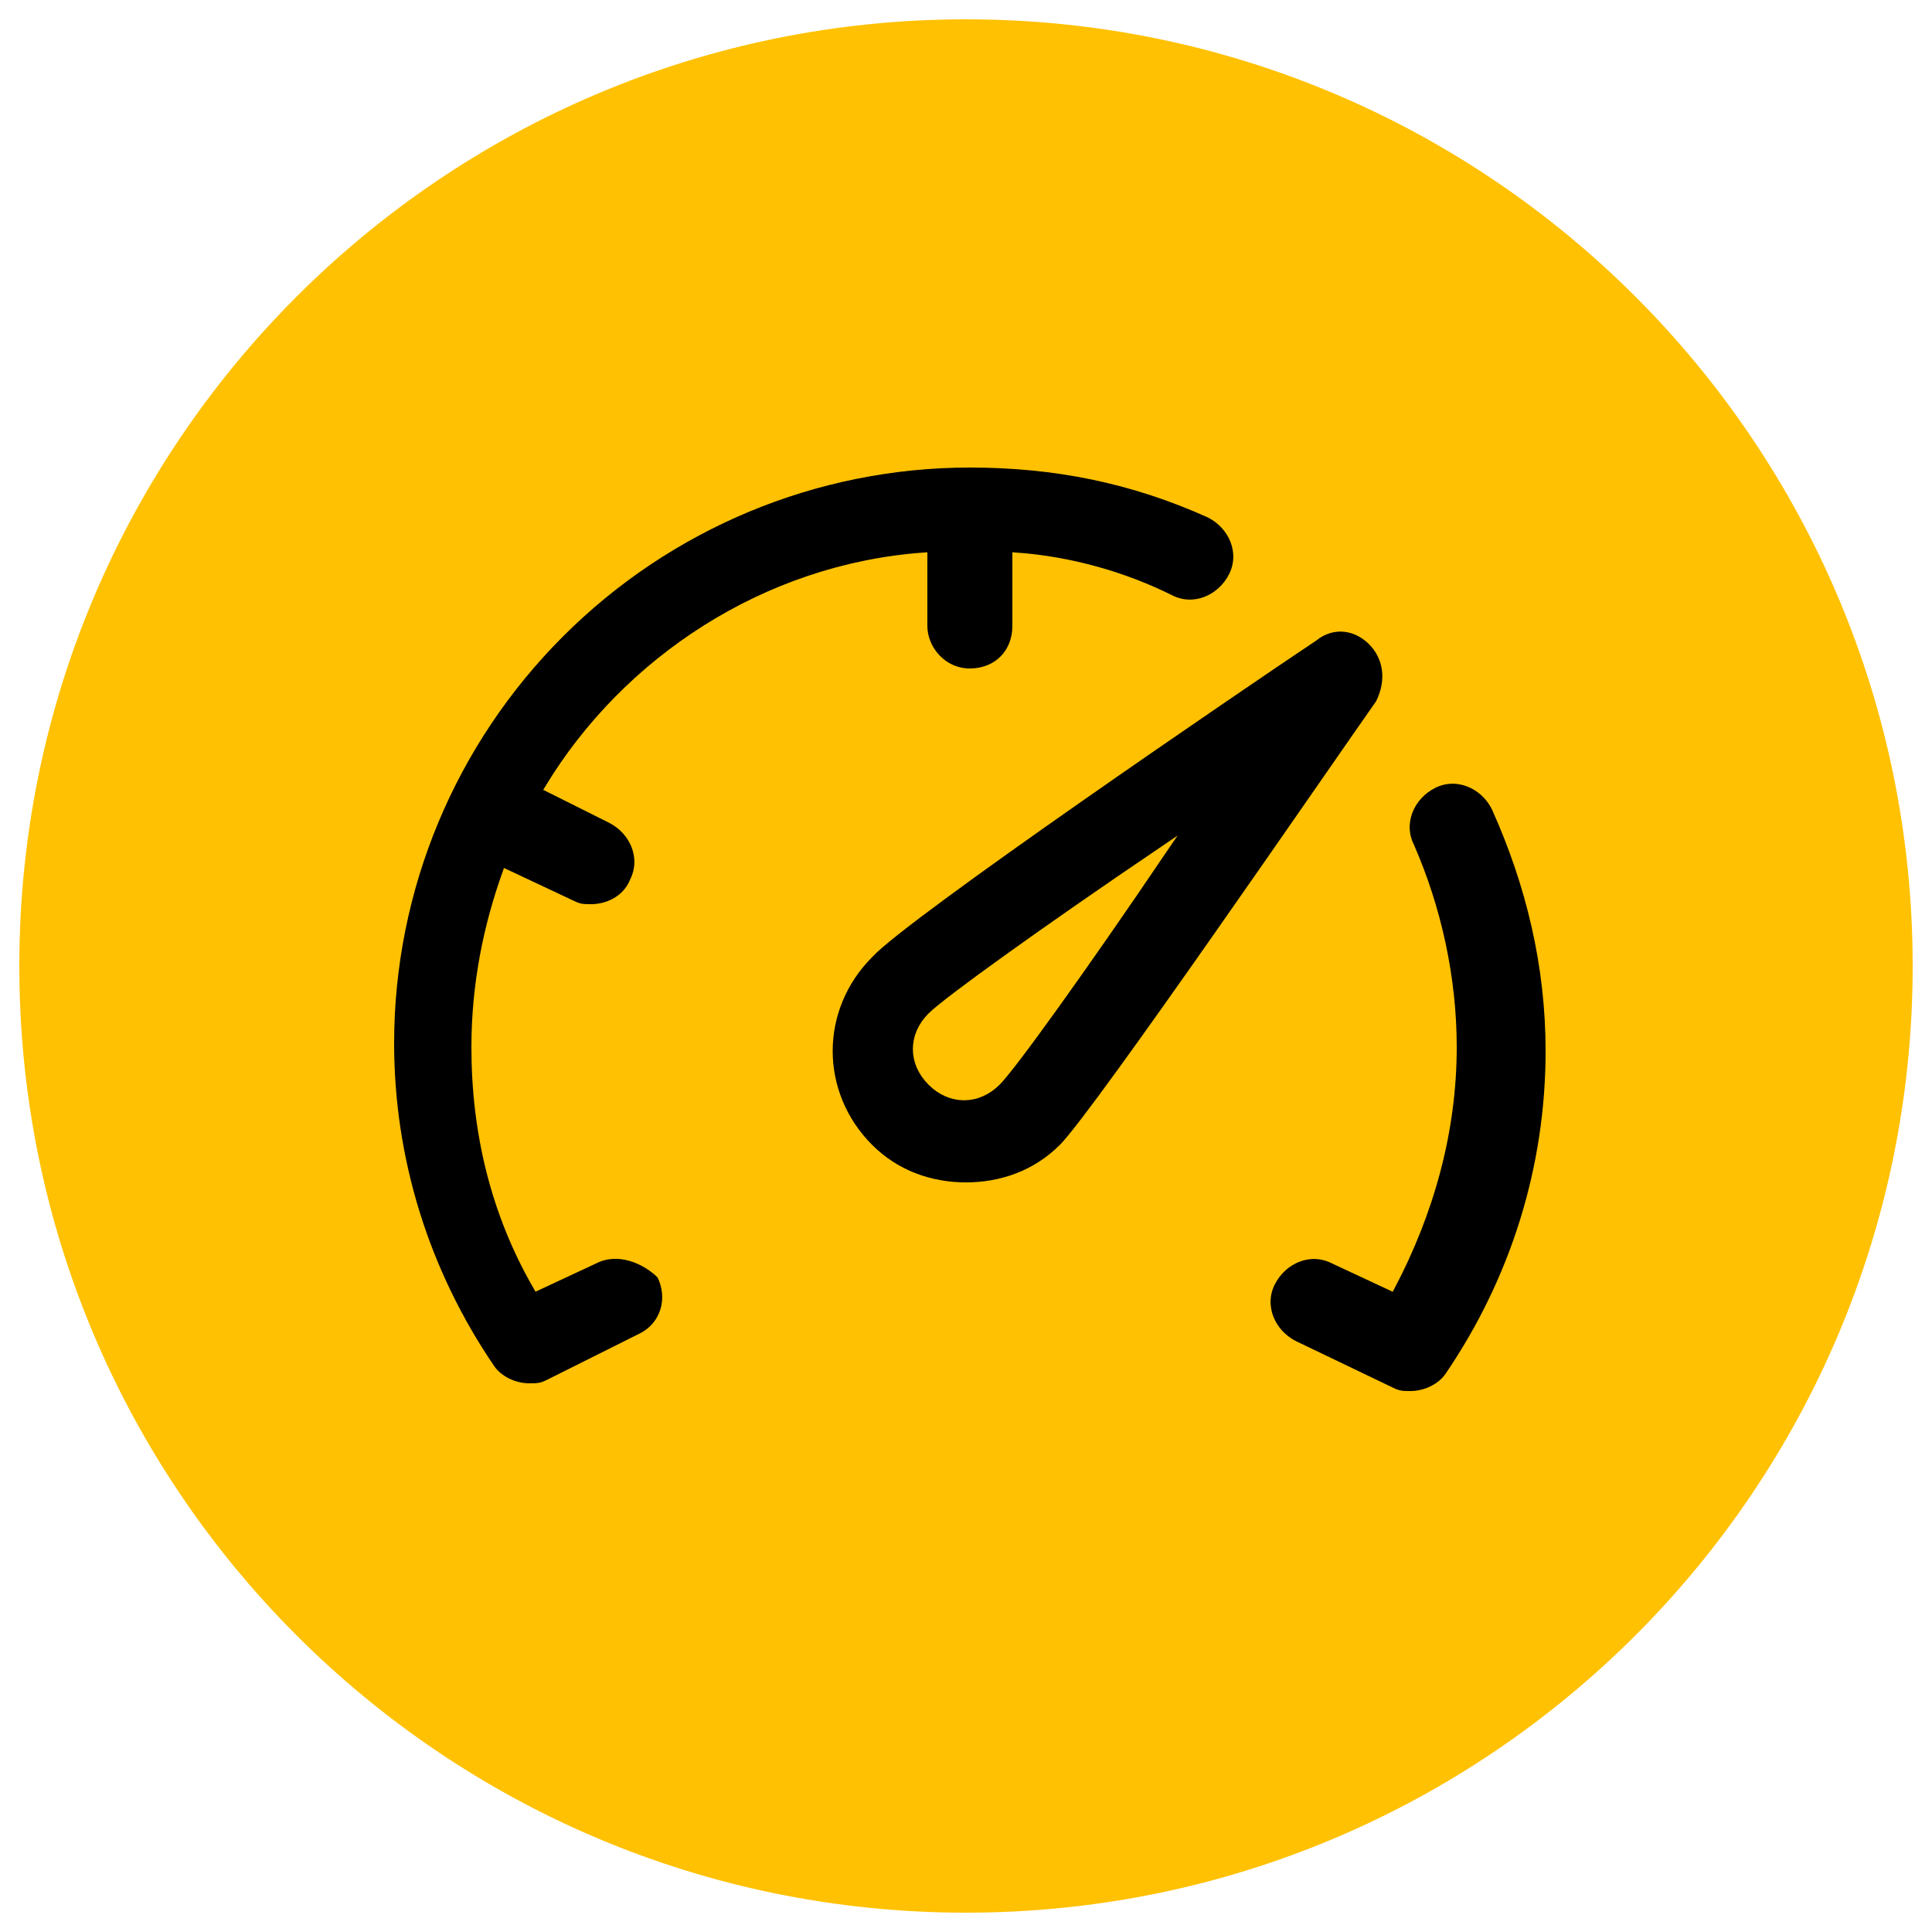
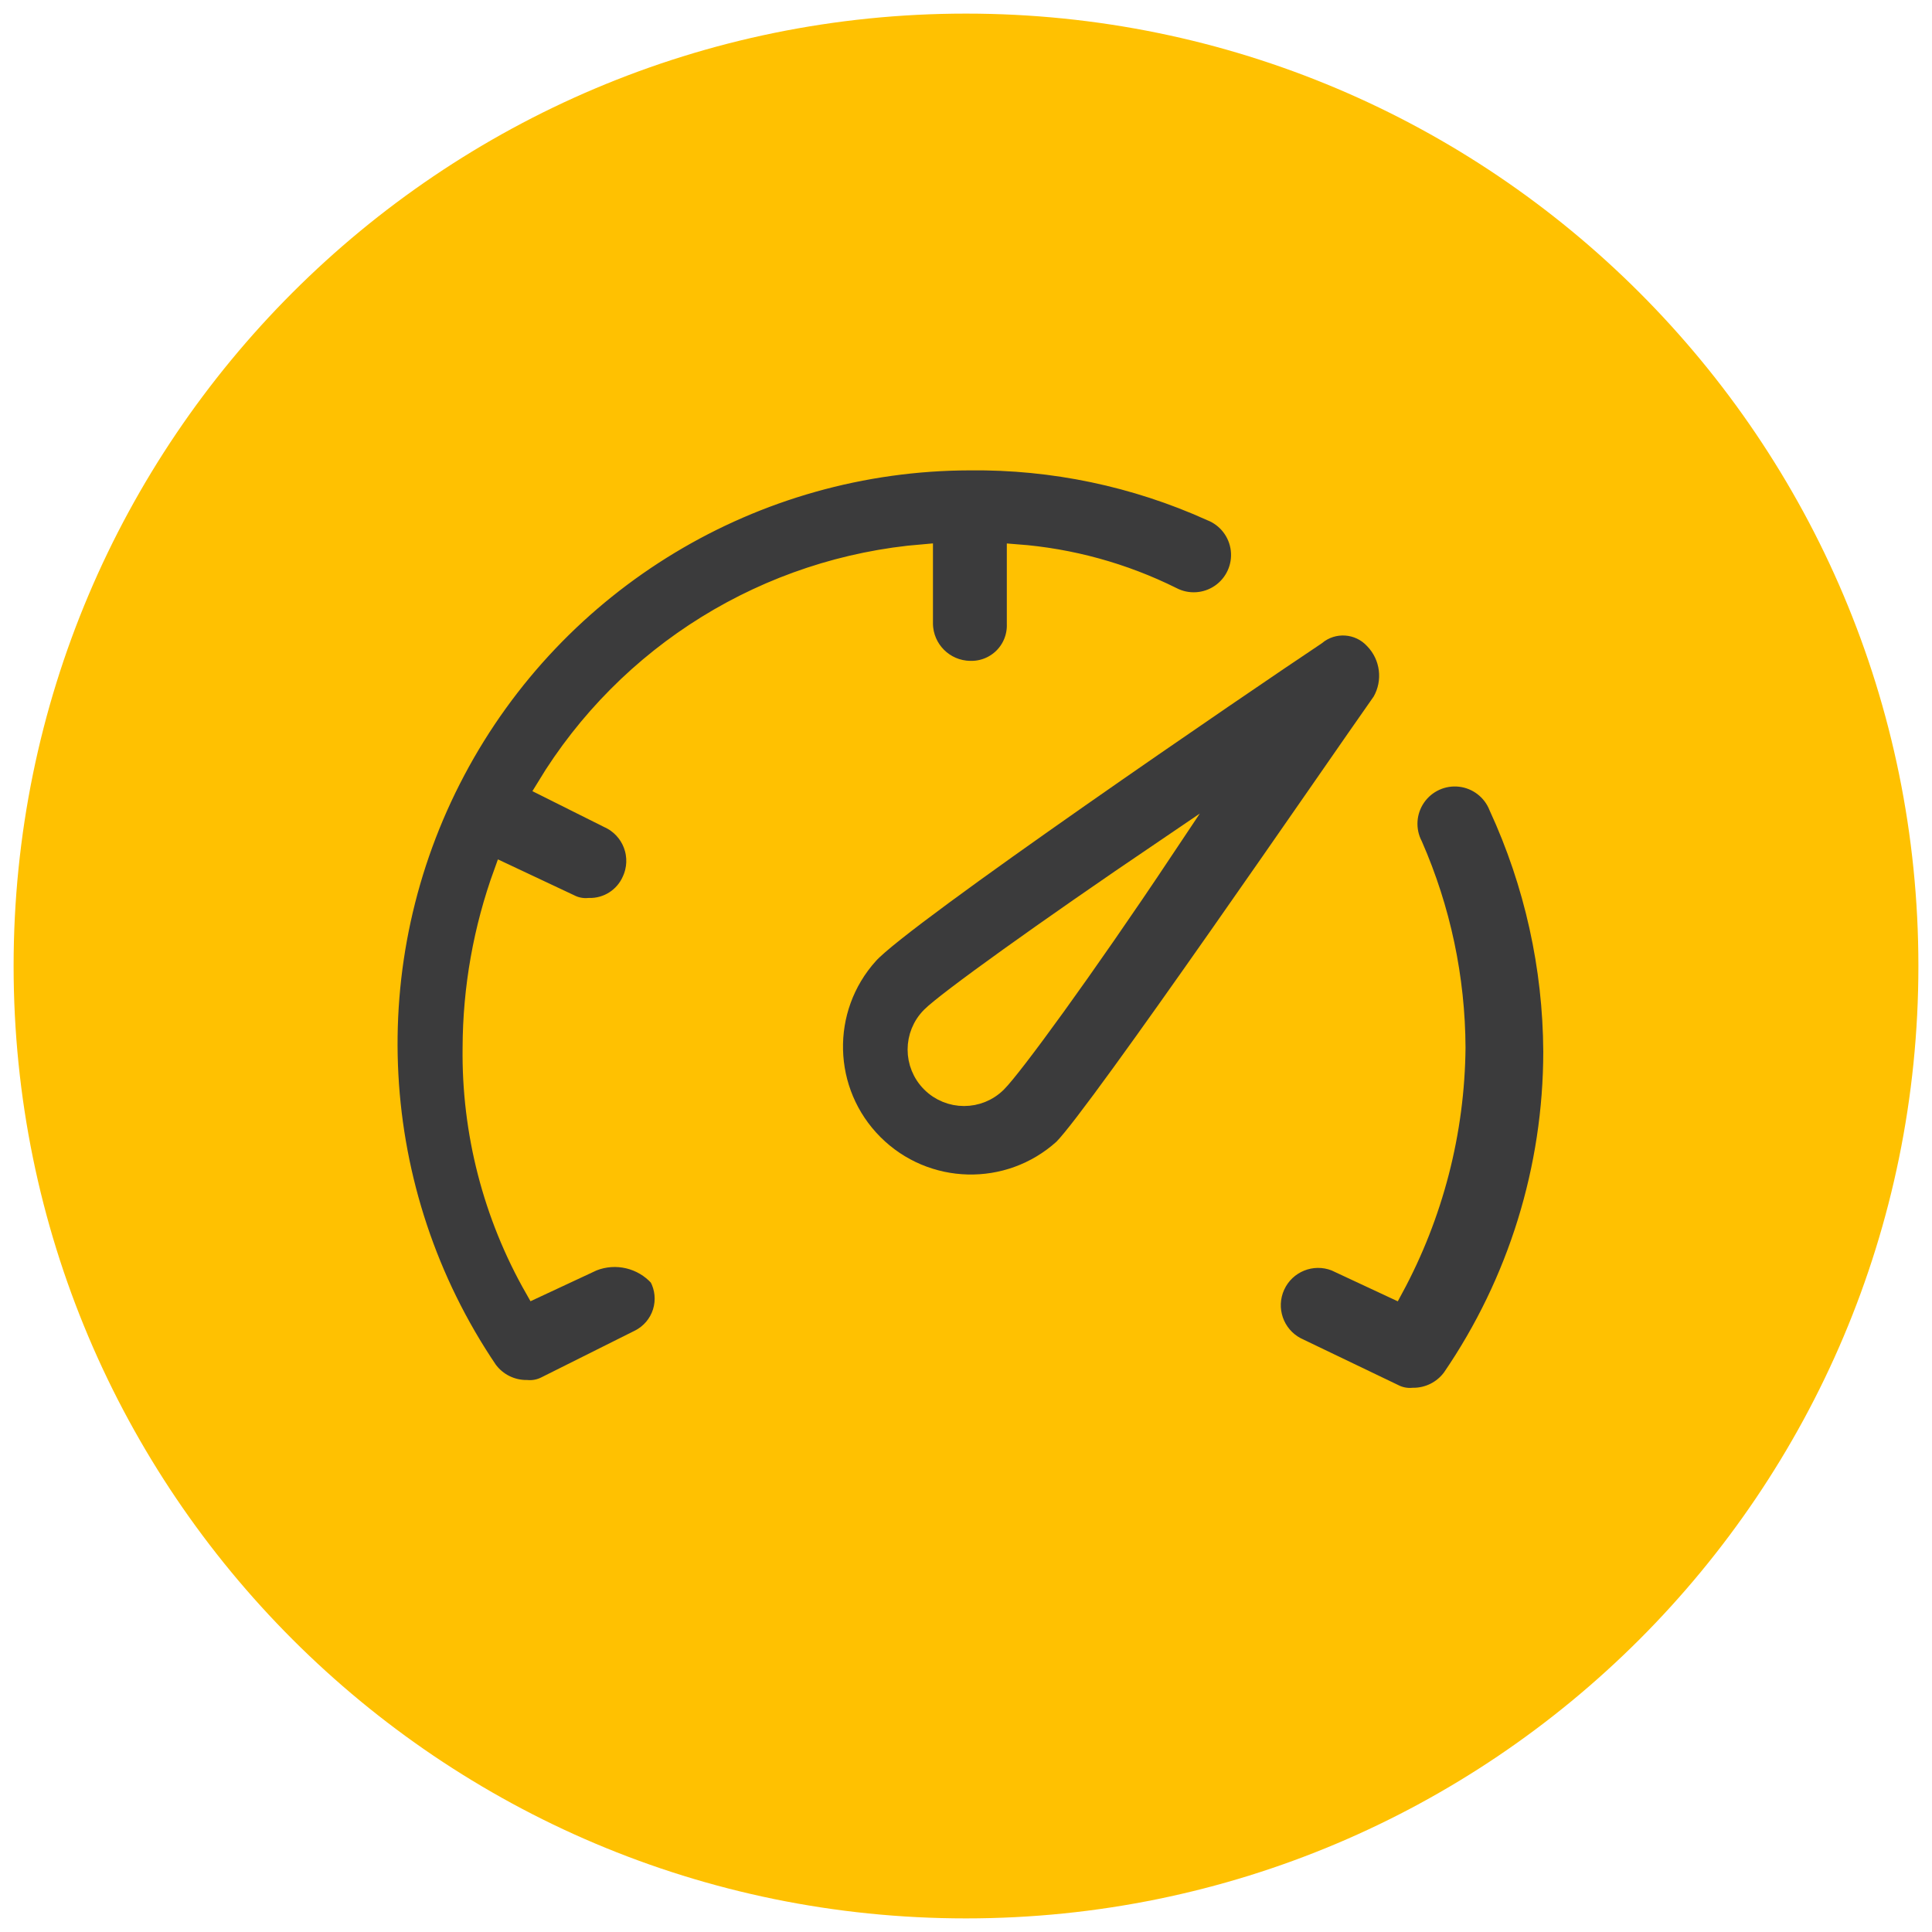
- <svg xmlns="http://www.w3.org/2000/svg" version="1.1" baseProfile="tiny" id="Layer_1" x="0px" y="0px" viewBox="0 0 50 50" overflow="visible" xml:space="preserve">
-   <g>
-     <g>
-       <circle fill="#FFC101" cx="25" cy="25" r="24.5" />
-     </g>
-     <g>
-       <g>
-         <g>
-           <path stroke="#FFC101" stroke-width="0.2" stroke-miterlimit="10" d="M35.5,16.6c-0.4-0.4-1-0.5-1.5-0.1      c-1.8,1.2-10.6,7.2-11.5,8.2c-1.4,1.4-1.4,3.6,0,5c0.7,0.7,1.6,1,2.5,1c0.9,0,1.8-0.3,2.5-1c0.9-0.9,7-9.8,8.2-11.5      C36,17.6,35.9,17,35.5,16.6z M25.8,28c-0.5,0.5-1.2,0.5-1.7,0c-0.5-0.5-0.5-1.2,0-1.7c0.4-0.4,2.9-2.2,6-4.3      C28,25.1,26.2,27.6,25.8,28z" />
-           <path stroke="#FFC101" stroke-width="0.2" stroke-miterlimit="10" d="M15.4,32.6l-1.5,0.7c-1.1-1.9-1.6-4-1.6-6.2      c0-1.6,0.3-3.1,0.8-4.5l1.7,0.8c0.2,0.1,0.3,0.1,0.5,0.1c0.4,0,0.9-0.2,1.1-0.7c0.3-0.6,0-1.3-0.6-1.6l-1.6-0.8      c2-3.3,5.6-5.7,9.7-6v1.8c0,0.6,0.5,1.2,1.2,1.2s1.2-0.5,1.2-1.2v-1.8c1.4,0.1,2.8,0.5,4,1.1c0.6,0.3,1.3,0,1.6-0.6      c0.3-0.6,0-1.3-0.6-1.6c-2-0.9-4-1.3-6.2-1.3c-4,0-7.8,1.6-10.6,4.4c-2.8,2.8-4.4,6.6-4.4,10.6c0,3,0.9,5.9,2.6,8.4      c0.2,0.3,0.6,0.5,1,0.5c0.2,0,0.3,0,0.5-0.1l2.4-1.2c0.6-0.3,0.8-1,0.5-1.6C16.7,32.6,16,32.3,15.4,32.6z" />
-           <path stroke="#FFC101" stroke-width="0.2" stroke-miterlimit="10" d="M38.7,20.9c-0.3-0.6-1-0.9-1.6-0.6c-0.6,0.3-0.9,1-0.6,1.6      c0.7,1.6,1.1,3.4,1.1,5.2c0,2.2-0.6,4.3-1.6,6.2l-1.5-0.7c-0.6-0.3-1.3,0-1.6,0.6c-0.3,0.6,0,1.3,0.6,1.6l2.5,1.2      c0.2,0.1,0.3,0.1,0.5,0.1c0.4,0,0.8-0.2,1-0.5c1.7-2.5,2.6-5.4,2.6-8.4C40.1,25,39.6,22.9,38.7,20.9z" />
-         </g>
-       </g>
-     </g>
-   </g>
+ <svg xmlns="http://www.w3.org/2000/svg" id="Layer_1" data-name="Layer 1" viewBox="0 0 49.7 49.7">
+   <defs>
+     <style>.cls-1{fill:#ffc101;}.cls-2{fill:#3b3b3c;stroke:#ffc101;stroke-miterlimit:10;stroke-width:0.5px;}</style>
+   </defs>
+   <circle class="cls-1" cx="24.85" cy="24.85" r="24.5" />
+   <path class="cls-2" d="M35.35,16.45a1.09,1.09,0,0,0-1.5-.1c-1.8,1.2-10.6,7.2-11.5,8.2a3.54,3.54,0,0,0,5,5c.9-.9,7-9.8,8.2-11.5A1.34,1.34,0,0,0,35.35,16.45Zm-9.7,11.4a1.2,1.2,0,1,1-1.7-1.7c.4-.4,2.9-2.2,6-4.3C27.85,25,26.05,27.45,25.65,27.85Z" />
+   <path class="cls-2" d="M15.25,32.45l-1.5.7a12.2,12.2,0,0,1-1.6-6.2,13.3,13.3,0,0,1,.8-4.5l1.7.8a.9.9,0,0,0,.5.1,1.17,1.17,0,0,0,1.1-.7,1.2,1.2,0,0,0-.6-1.6l-1.6-.8a12.54,12.54,0,0,1,9.7-6v1.8a1.22,1.22,0,0,0,1.2,1.2,1.16,1.16,0,0,0,1.2-1.2v-1.8a10.82,10.82,0,0,1,4,1.1,1.21,1.21,0,1,0,1-2.2,14.68,14.68,0,0,0-6.2-1.3,15,15,0,0,0-12.4,23.4,1.23,1.23,0,0,0,1,.5.9.9,0,0,0,.5-.1l2.4-1.2a1.17,1.17,0,0,0,.5-1.6A1.53,1.53,0,0,0,15.25,32.45Z" />
+   <path class="cls-2" d="M38.55,20.75a1.21,1.21,0,1,0-2.2,1,13.1,13.1,0,0,1,1.1,5.2,13.3,13.3,0,0,1-1.6,6.2l-1.5-.7a1.21,1.21,0,0,0-1,2.2l2.5,1.2a.9.9,0,0,0,.5.1,1.23,1.23,0,0,0,1-.5,14.88,14.88,0,0,0,2.6-8.4A15.23,15.23,0,0,0,38.55,20.75Z" />
</svg>
